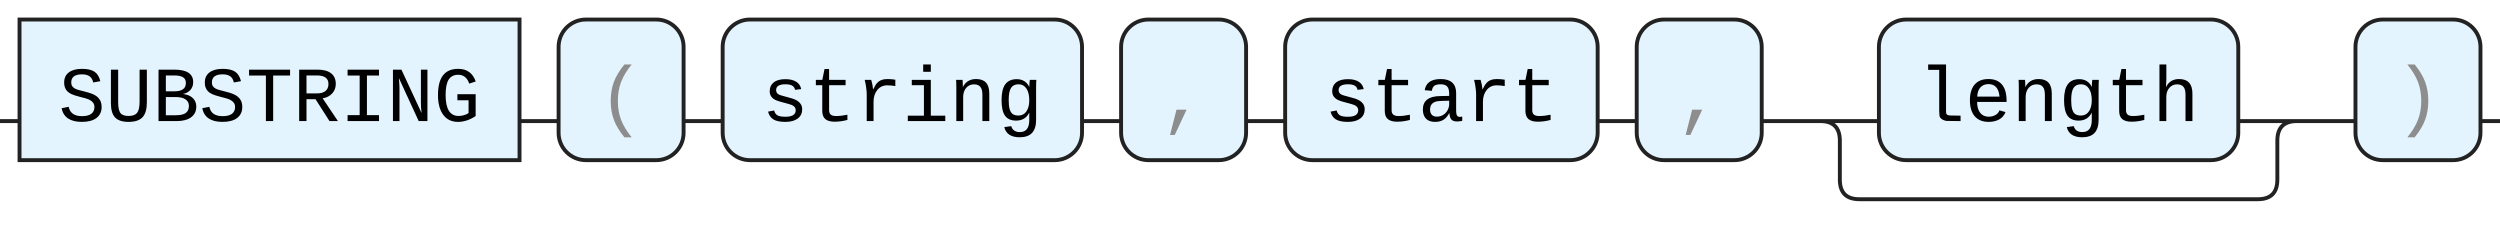
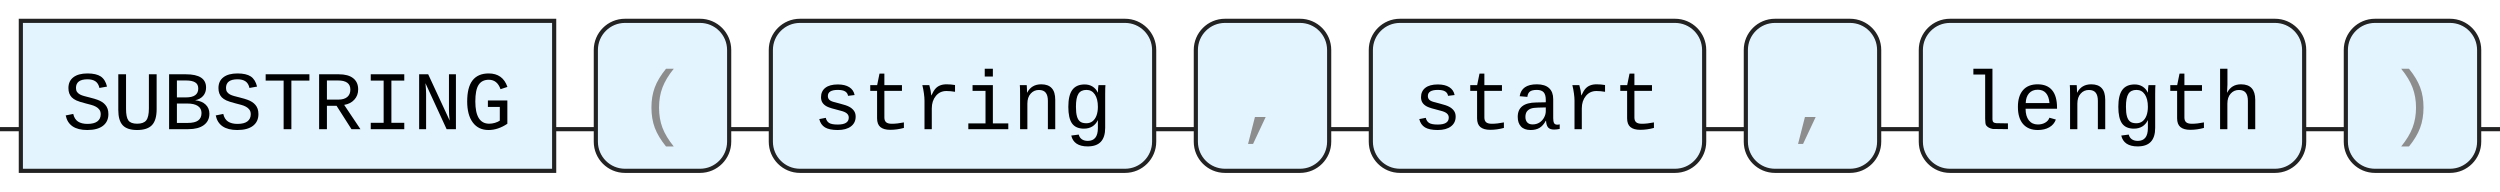
- <svg xmlns="http://www.w3.org/2000/svg" version="1.1" width="640" height="61" viewbox="0 0 640 61">
+ <svg xmlns="http://www.w3.org/2000/svg" version="1.1" width="600" height="46" viewbox="0 0 600 46">
  <defs>
    <style type="text/css">.c{fill:none;stroke:#222222;}.k{fill:#000000;font-family: ui-monospace, SFMono-Regular, Menlo, Monaco, Consolas, "Liberation Mono", "Courier New", monospace;font-size:20px;}.s{fill:#e4f4ff;stroke:#222222;}.syn{fill:#8D8D8D;font-family: ui-monospace, SFMono-Regular, Menlo, Monaco, Consolas, "Liberation Mono", "Courier New", monospace;font-size:20px;}</style>
  </defs>
-   <path class="c" d="M0 31h5m128 0h10m32 0h10m92 0h10m32 0h10m80 0h10m32 0h30m92 0h20m-127 0q5 0 5 5v10q0 5 5 5h102q5 0 5-5v-10q0-5 5-5m5 0h10m32 0h5" />
+   <path class="c" d="M0 31h5m128 0h10m32 0h10m92 0h10m32 0h10m80 0h10m32 0h10m92 0h10m32 0h5" />
  <rect class="s" x="5" y="5" width="128" height="36" />
  <text class="k" x="15" y="31">SUBSTRING</text>
  <rect class="s" x="143" y="5" width="32" height="36" rx="7" />
  <text class="syn" x="153" y="31">(</text>
  <rect class="s" x="185" y="5" width="92" height="36" rx="7" />
  <text class="k" x="195" y="31">string</text>
  <rect class="s" x="287" y="5" width="32" height="36" rx="7" />
  <text class="syn" x="297" y="31">,</text>
  <rect class="s" x="329" y="5" width="80" height="36" rx="7" />
  <text class="k" x="339" y="31">start</text>
  <rect class="s" x="419" y="5" width="32" height="36" rx="7" />
  <text class="syn" x="429" y="31">,</text>
-   <rect class="s" x="481" y="5" width="92" height="36" rx="7" />
-   <text class="k" x="491" y="31">length</text>
-   <rect class="s" x="603" y="5" width="32" height="36" rx="7" />
-   <text class="syn" x="613" y="31">)</text>
+   <rect class="s" x="461" y="5" width="92" height="36" rx="7" />
+   <text class="k" x="471" y="31">length</text>
+   <rect class="s" x="563" y="5" width="32" height="36" rx="7" />
+   <text class="syn" x="573" y="31">)</text>
</svg>
